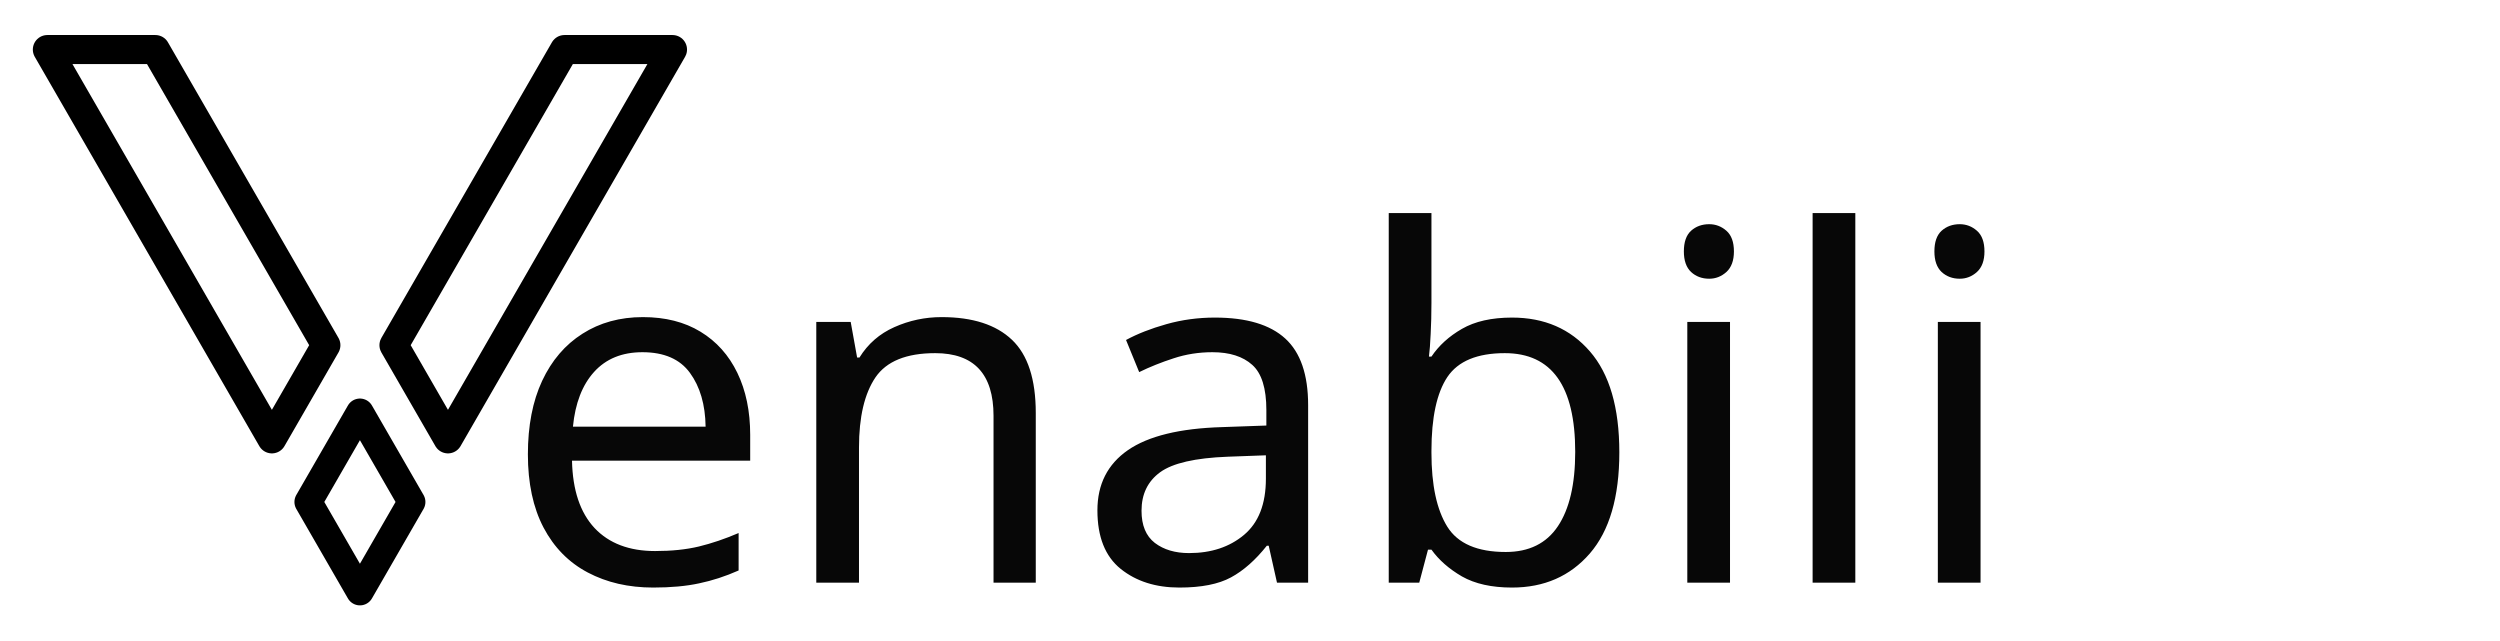
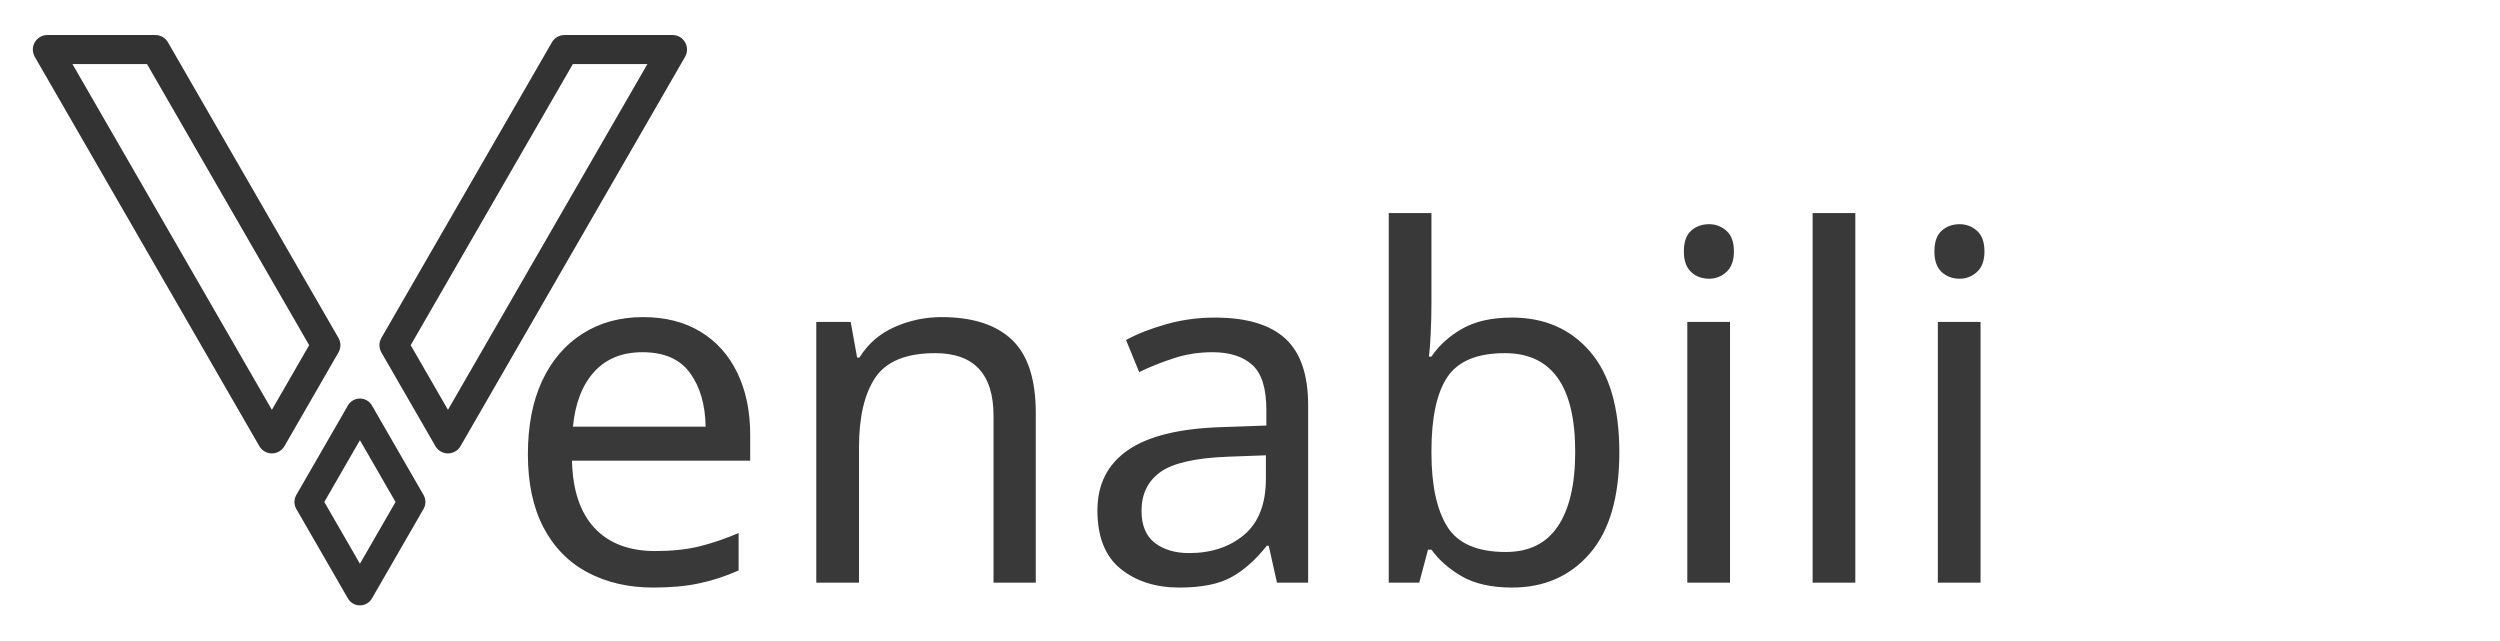
- <svg xmlns="http://www.w3.org/2000/svg" width="249.496mm" height="63.91mm" viewBox="0 0 249.496 63.91" version="1.1" id="svg8">
+ <svg xmlns="http://www.w3.org/2000/svg" width="249.496mm" height="63.91mm" viewBox="0 0 249.496 63.91" version="1.1" id="logo">
  <defs id="defs2" />
  <g id="layer1" transform="translate(-14.72052,-230.6534)">
-     <text xml:space="preserve" style="font-style:normal;font-weight:normal;font-size:48.494px;line-height:1.25;font-family:sans-serif;letter-spacing:0px;word-spacing:0px;opacity:0.97;fill:#000000;fill-opacity:1;stroke:none;stroke-width:0.265" x="64.787" y="288.574" id="text819" transform="scale(0.999198,1.000803)">
-       <tspan id="tspan817" x="64.787" y="288.574" style="font-style:normal;font-variant:normal;font-weight:normal;font-stretch:normal;line-height:2.25;font-family:Selectric;-inkscape-font-specification:Selectric;stroke-width:0.265">enabili</tspan>
+     <text xml:space="preserve" style="font-style:normal;font-weight:normal;font-size:48.494px;line-height:1.25;font-family:sans-serif;letter-spacing:0px;word-spacing:0px;opacity:0.97;fill:#333333;fill-opacity:1;stroke:none;stroke-width:0.265" x="64.787" y="288.574" id="text819" transform="scale(0.999198,1.000803)">
+       <tspan id="tspan817" x="64.787" y="288.574" style="font-style:normal;font-variant:normal;font-weight:normal;font-stretch:normal;line-height:2.25;font-family:Selectric;-inkscape-font-specification:Selectric;fill:#333333;fill-opacity:1;stroke:none;stroke-width:0.265">enabili</tspan>
    </text>
-     <g id="g877" transform="matrix(1.07459,0,0,1.075635,-2.071372,-20.67476)" style="stroke-width:0.875">
-       <path id="path831" d="m 49.053,271.92 -4.795,8.308 4.795,8.308 4.795,-8.308 z" style="fill:none;stroke:#000000;stroke-width:2.575;stroke-linecap:round;stroke-linejoin:round;stroke-miterlimit:4;stroke-dasharray:none;stroke-opacity:1" />
-       <path style="fill:none;stroke:#000000;stroke-width:2.694;stroke-linecap:round;stroke-linejoin:round;stroke-miterlimit:4;stroke-dasharray:none;stroke-opacity:1" d="m 68.05,238.253 h 10.034 l -20.855,36.122 -5.017,-8.693 z" id="path829" />
-       <path id="path864" d="M 30.056,238.253 H 20.022 l 20.855,36.122 5.017,-8.693 z" style="fill:none;stroke:#000000;stroke-width:2.694;stroke-linecap:round;stroke-linejoin:round;stroke-miterlimit:4;stroke-dasharray:none;stroke-opacity:1" />
+     <g id="logo-v" transform="matrix(1.07459,0,0,1.075635,-2.071372,-20.67476)" style="stroke:#333333;stroke-width:0.875;stroke-opacity:1">
+       <path id="path831" d="m 49.053,271.92 -4.795,8.308 4.795,8.308 4.795,-8.308 z" style="fill:none;stroke:#333333;stroke-width:2.575;stroke-linecap:round;stroke-linejoin:round;stroke-miterlimit:4;stroke-dasharray:none;stroke-opacity:1" />
+       <path style="fill:none;stroke:#333333;stroke-width:2.694;stroke-linecap:round;stroke-linejoin:round;stroke-miterlimit:4;stroke-dasharray:none;stroke-opacity:1" d="m 68.05,238.253 h 10.034 l -20.855,36.122 -5.017,-8.693 z" id="path829" />
+       <path id="path864" d="M 30.056,238.253 H 20.022 l 20.855,36.122 5.017,-8.693 z" style="fill:none;stroke:#333333;stroke-width:2.694;stroke-linecap:round;stroke-linejoin:round;stroke-miterlimit:4;stroke-dasharray:none;stroke-opacity:1" />
    </g>
  </g>
</svg>
